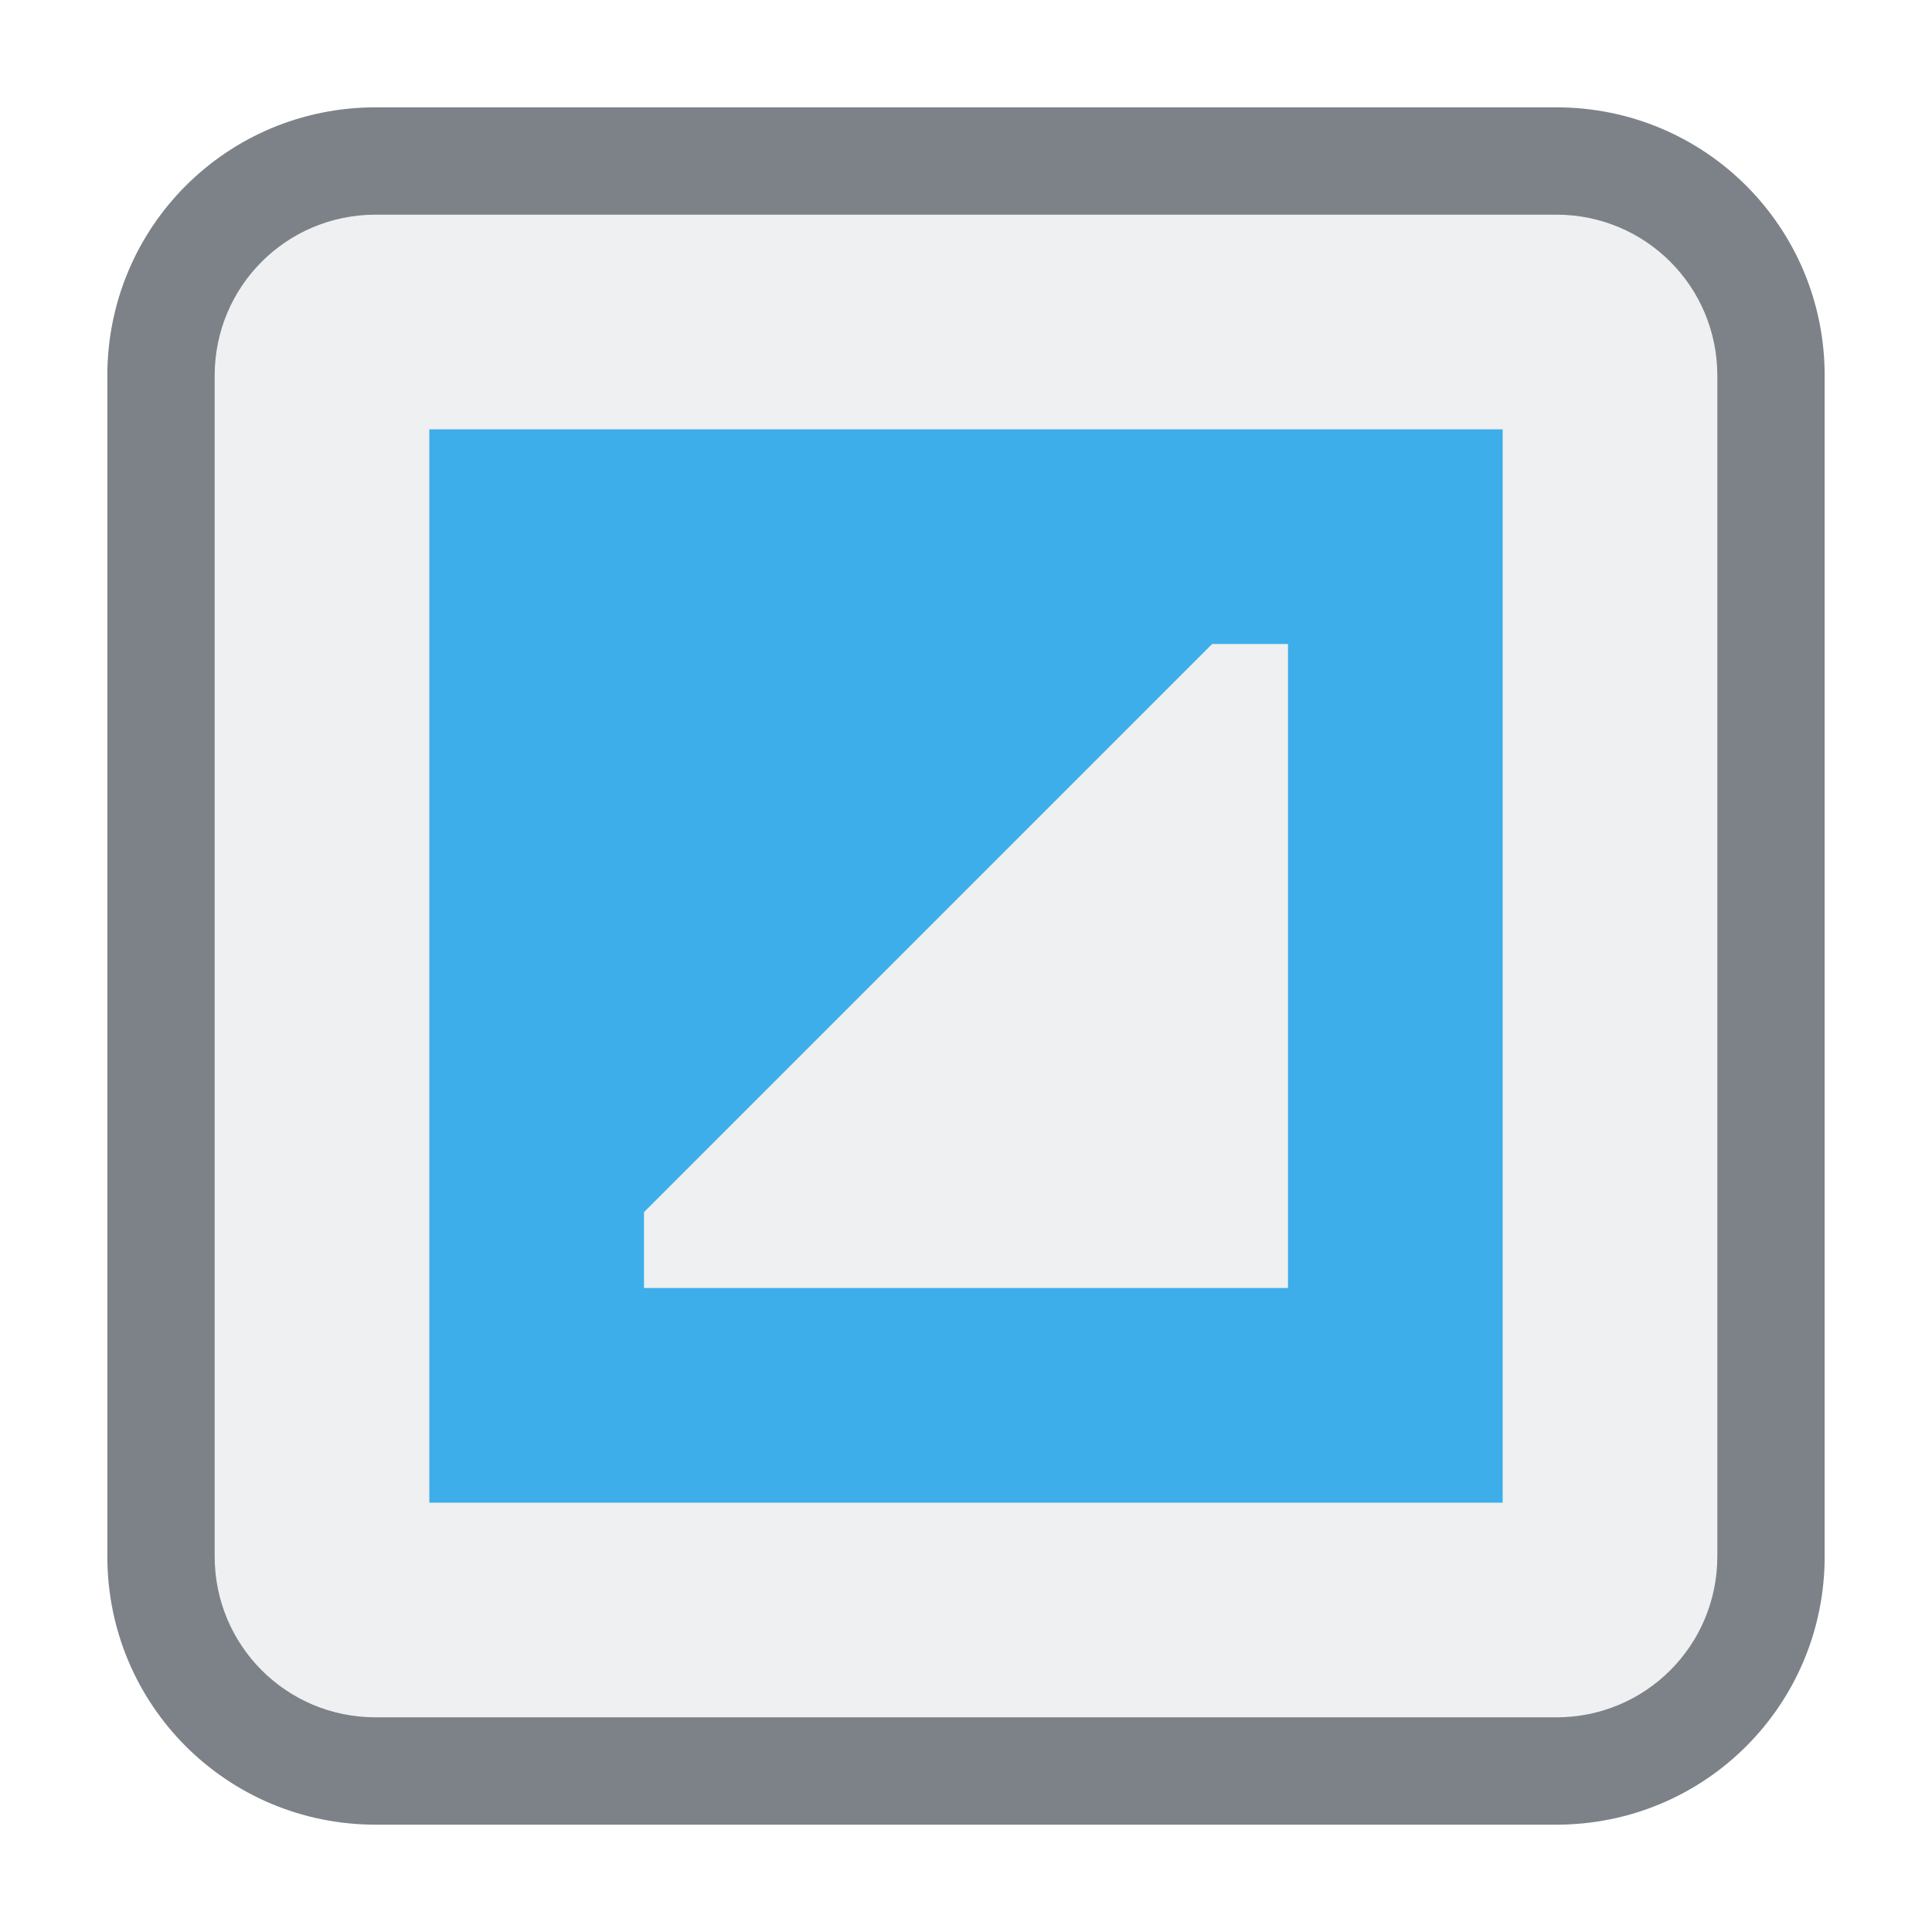
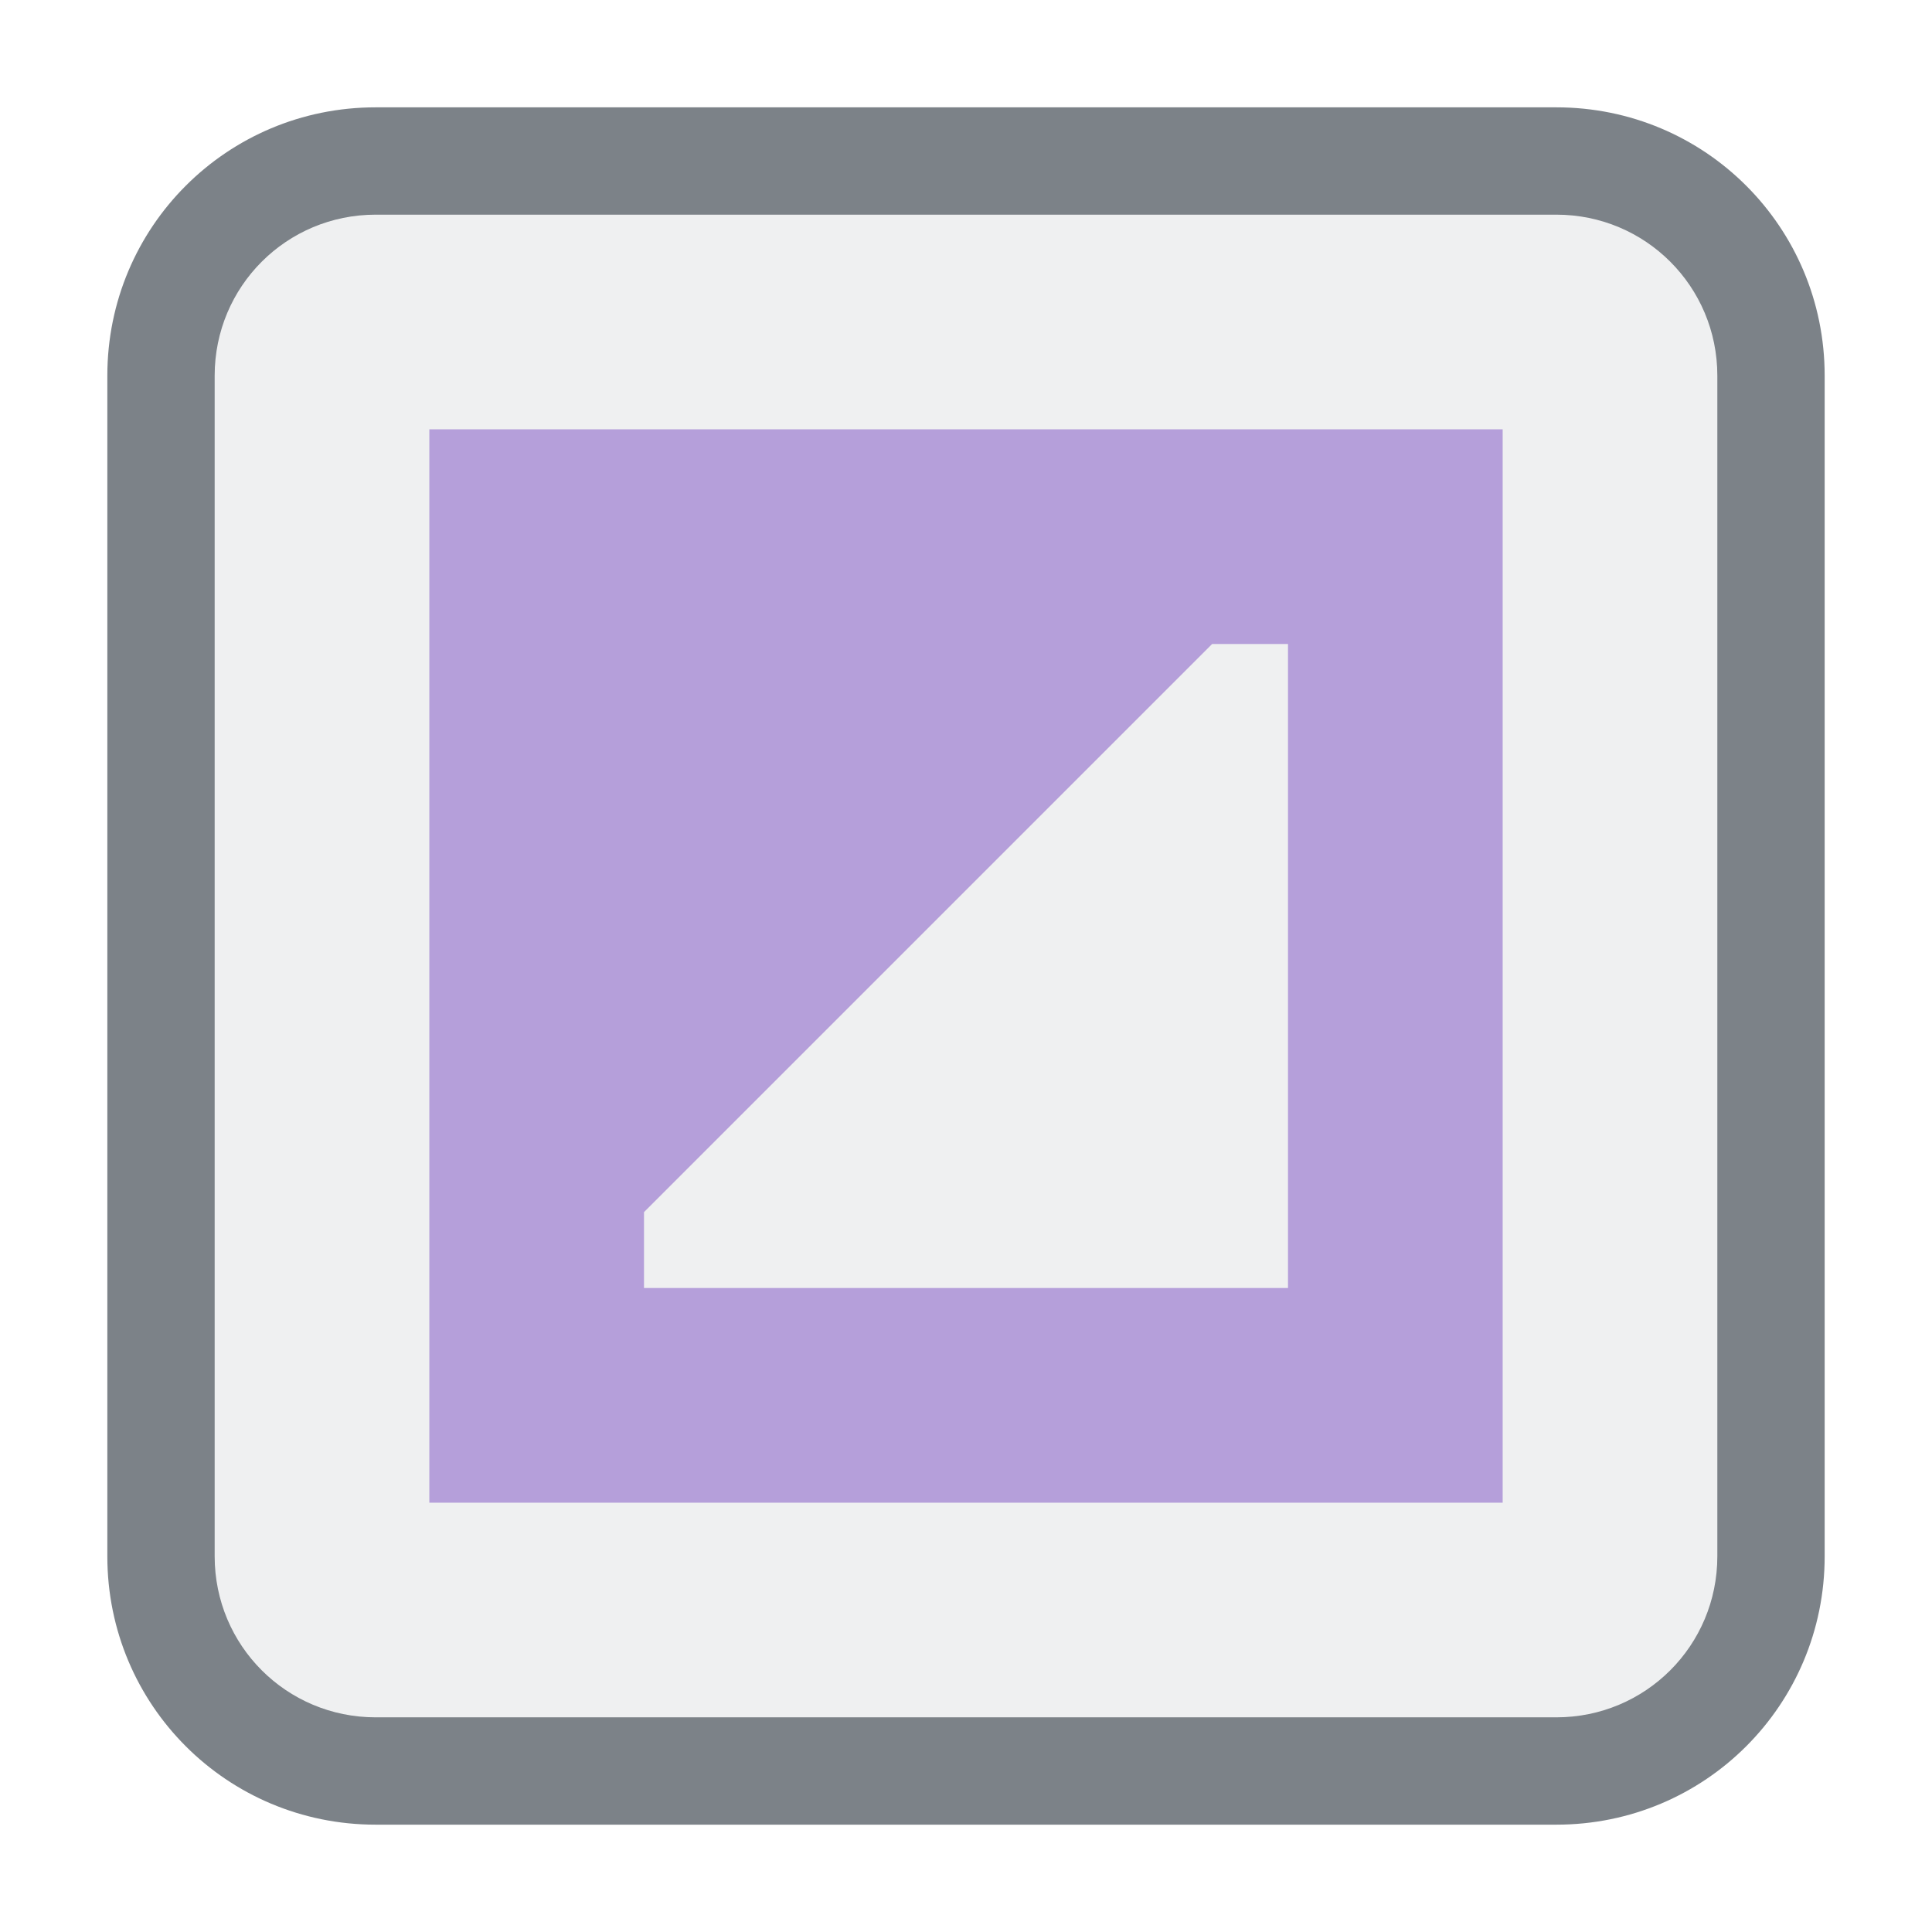
<svg xmlns="http://www.w3.org/2000/svg" version="1.1" viewBox="0 0 18 18">
  <rect class="warning" x="1.5" y="1.5" width="15" height="15" rx="2" ry="2" fill="#eff0f1" />
-   <path class="error" d="m4 4v10h10v-10zm7.293 2h0.707v6h-6v-0.707z" fill="#3daee9" />
+   <path class="error" d="m4 4v10h10v-10zm7.293 2h0.707v6h-6v-0.707z" fill="#b59fda" />
  <path class="error" d="m3.5 1c-1.385 0-2.5 1.115-2.5 2.5v11c0 1.385 1.115 2.5 2.5 2.5h11c1.385 0 2.5-1.115 2.5-2.5v-11c0-1.385-1.115-2.5-2.5-2.5zm0 1h11c0.831 0 1.5 0.669 1.5 1.5v11c0 0.831-0.669 1.5-1.5 1.5h-11c-0.831 0-1.5-0.669-1.5-1.5v-11c0-0.831 0.669-1.5 1.5-1.5z" color="#000000" color-rendering="auto" dominant-baseline="auto" fill="#7c8288" image-rendering="auto" shape-rendering="auto" solid-color="#000000" style="font-feature-settings:normal;font-variant-alternates:normal;font-variant-caps:normal;font-variant-ligatures:normal;font-variant-numeric:normal;font-variant-position:normal;isolation:auto;mix-blend-mode:normal;shape-padding:0;text-decoration-color:#000000;text-decoration-line:none;text-decoration-style:solid;text-indent:0;text-orientation:mixed;text-transform:none;white-space:normal" />
</svg>
